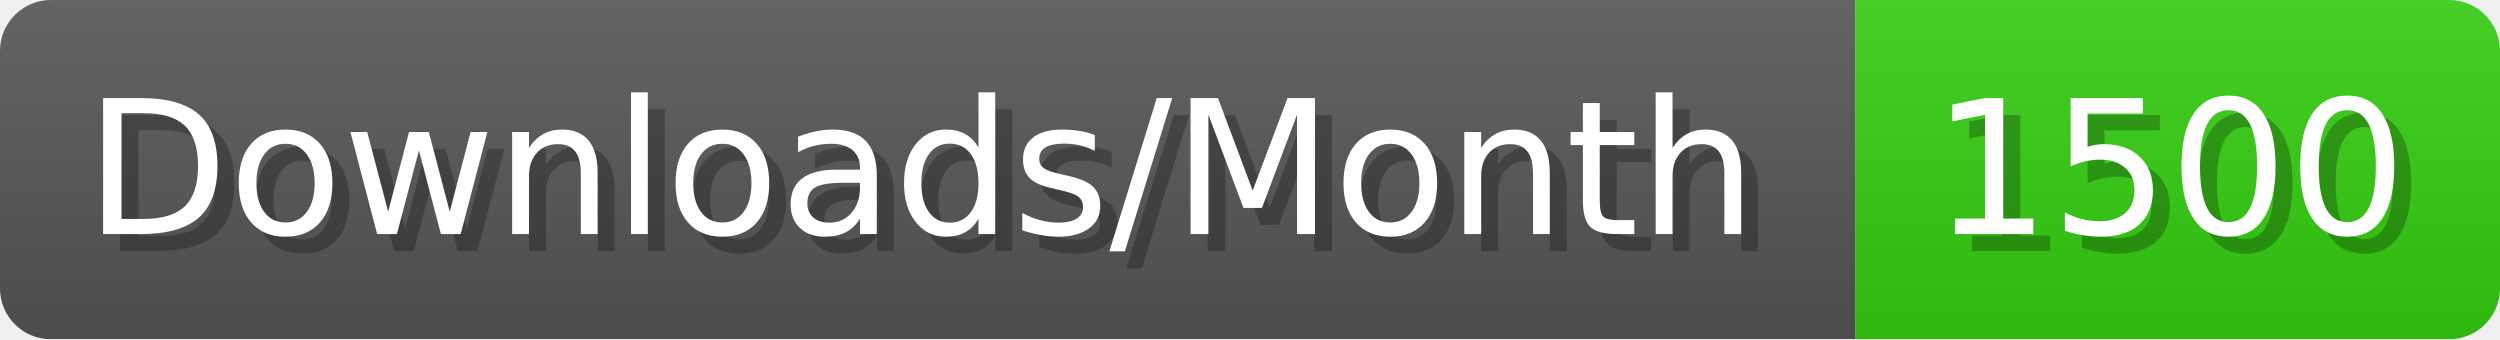
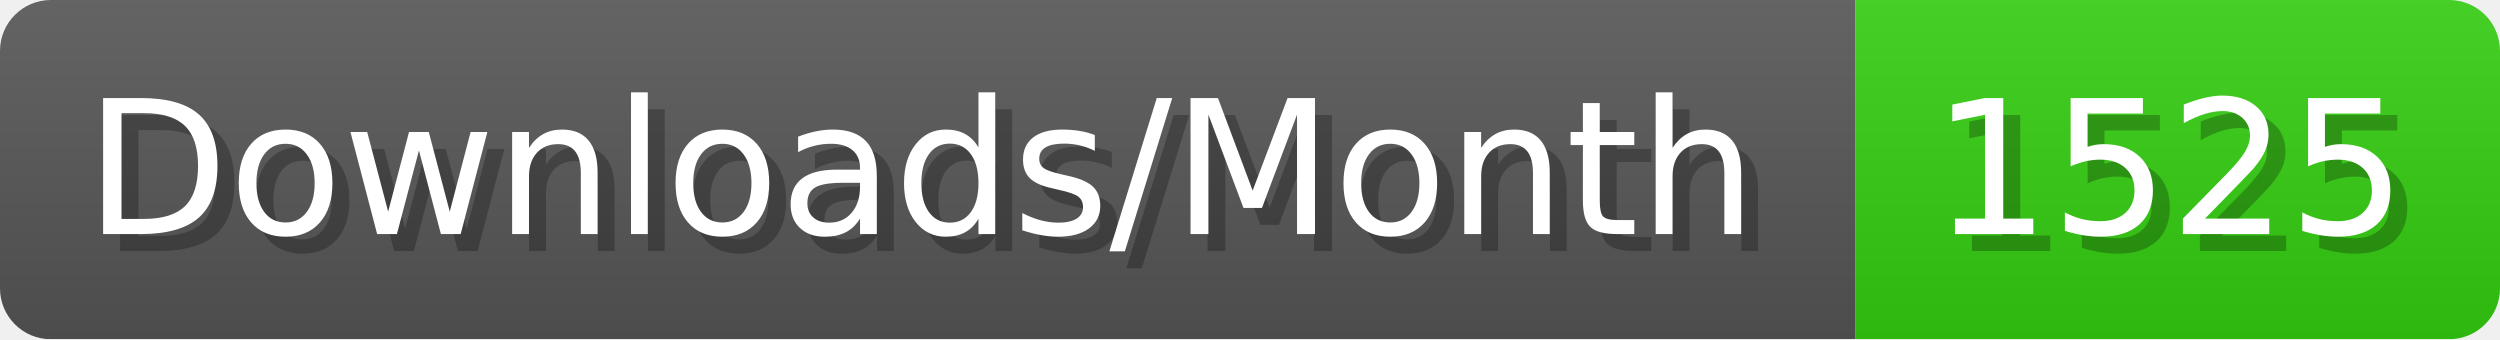
- <svg xmlns="http://www.w3.org/2000/svg" width="147.4" height="20" viewBox="0 0 1474 200" role="img" aria-label="Downloads/Month: 1500">
+ <svg xmlns="http://www.w3.org/2000/svg" width="147.4" height="20" viewBox="0 0 1474 200" role="img" aria-label="Downloads/Month: 1525">
  <linearGradient id="YlXUI" x2="0" y2="100%">
    <stop offset="0" stop-opacity=".1" stop-color="#EEE" />
    <stop offset="1" stop-opacity=".1" />
  </linearGradient>
  <mask id="JHhop">
    <rect width="1474" height="200" rx="30" fill="#FFF" />
  </mask>
  <g mask="url(#JHhop)">
    <rect width="1094" height="200" fill="#555" />
    <rect width="380" height="200" fill="#3C1" x="1094" />
    <rect width="1474" height="200" fill="url(#YlXUI)" />
  </g>
  <g aria-hidden="true" fill="#fff" text-anchor="start" font-family="Verdana,DejaVu Sans,sans-serif" font-size="110">
    <text x="60" y="148" textLength="994" fill="#000" opacity="0.25">Downloads/Month</text>
    <text x="50" y="138" textLength="994">Downloads/Month</text>
-     <text x="1149" y="148" textLength="280" fill="#000" opacity="0.25">1500</text>
-     <text x="1139" y="138" textLength="280">1500</text>
+     <text x="1149" y="148" textLength="280" fill="#000" opacity="0.25">1525</text>
+     <text x="1139" y="138" textLength="280">1525</text>
  </g>
</svg>
